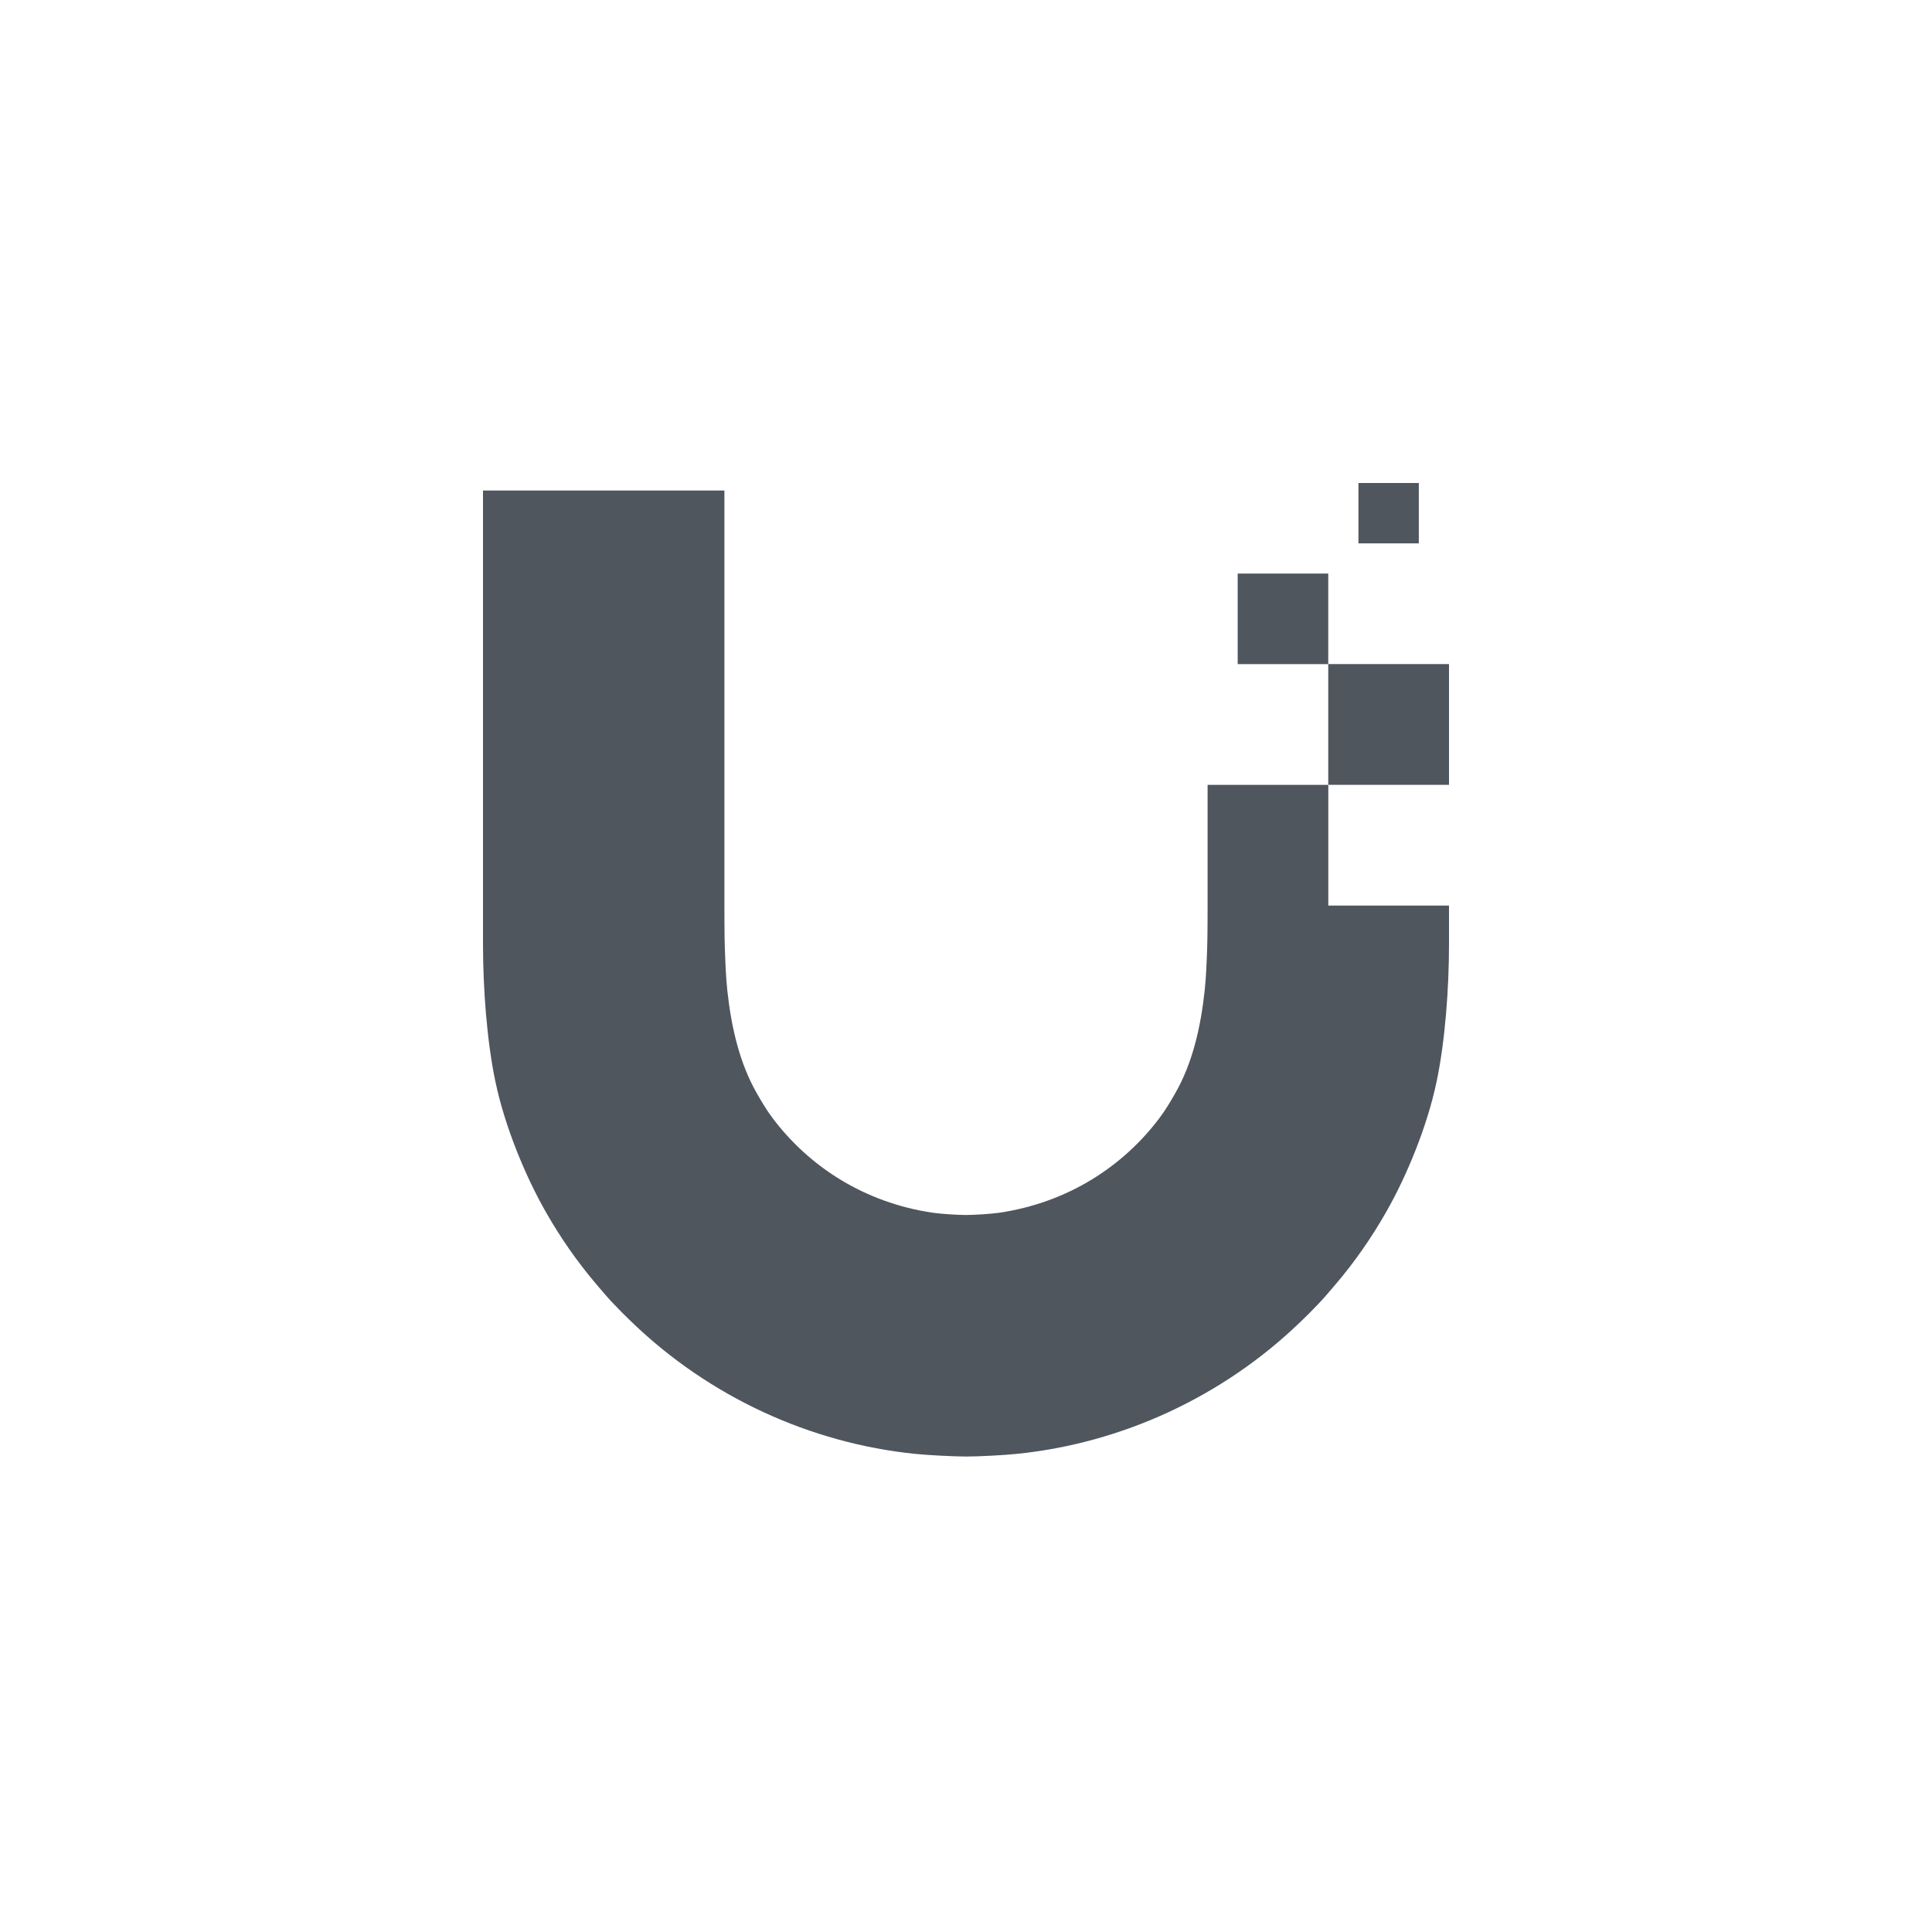
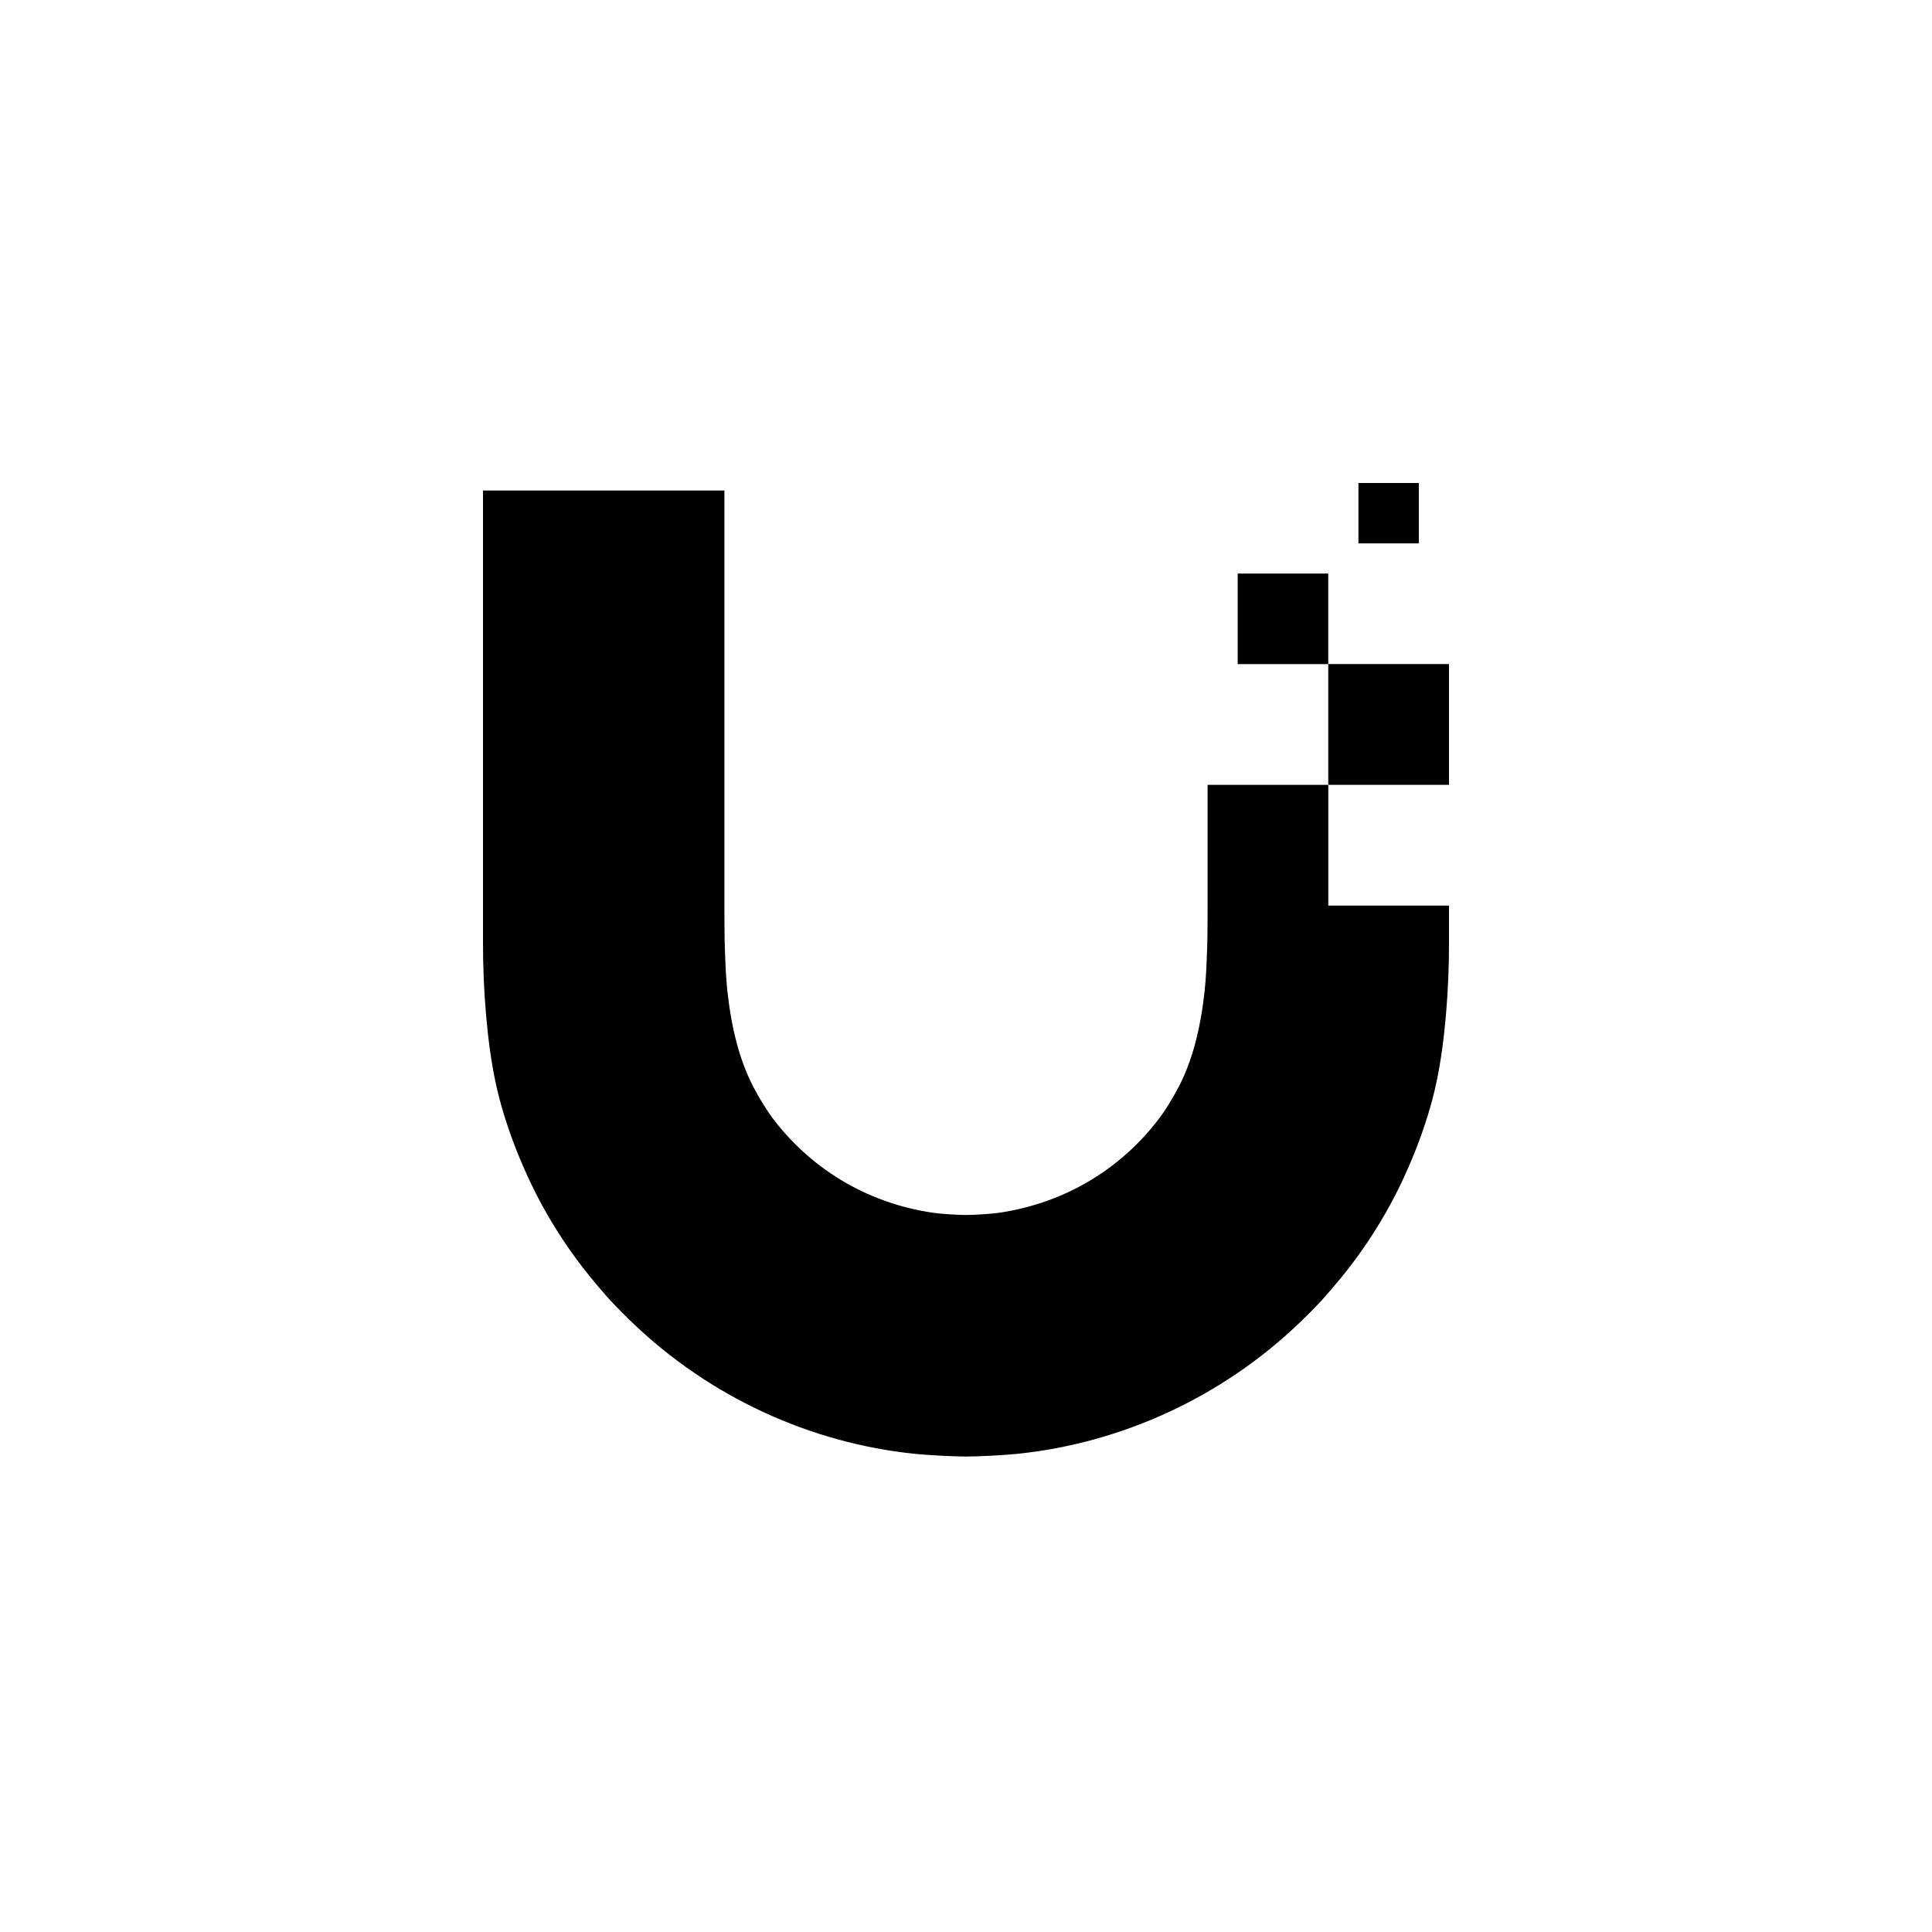
<svg xmlns="http://www.w3.org/2000/svg" width="40" height="40" viewBox="0 0 40 40" fill="none">
  <g id="Logo &amp; App Icon">
    <g id="Union">
-       <path d="M29.375 10H28.125V11.25H29.375V10Z" fill="#50565E" />
-       <path d="M25.002 18.753V16.249L25.002 16.25H27.501V18.749H30V19.542C30 20.457 29.922 21.543 29.743 22.395C29.643 22.871 29.491 23.344 29.313 23.799C29.13 24.264 28.919 24.709 28.69 25.109C28.392 25.63 28.046 26.13 27.644 26.6L27.623 26.625L27.588 26.666C27.492 26.779 27.396 26.891 27.291 27C27.169 27.13 27.043 27.254 26.914 27.378C25.314 28.918 23.23 29.88 21.051 30.101C20.789 30.128 20.263 30.156 20 30.156C19.736 30.155 19.211 30.128 18.949 30.101C16.77 29.88 14.685 28.917 13.086 27.378C12.957 27.254 12.831 27.13 12.709 27C12.599 26.886 12.499 26.769 12.399 26.651L12.399 26.651L12.356 26.6C11.954 26.13 11.608 25.63 11.31 25.109C11.081 24.709 10.87 24.264 10.687 23.799C10.509 23.344 10.357 22.871 10.257 22.395C10.078 21.542 10 20.457 10 19.542V10.156H14.998V18.753C14.998 18.753 14.998 19.412 15.007 19.628L15.009 19.678V19.678C15.019 19.957 15.029 20.231 15.058 20.503C15.141 21.274 15.312 22.007 15.664 22.626C15.765 22.805 15.869 22.979 15.992 23.144C16.744 24.146 17.888 24.899 19.316 25.109C19.485 25.133 19.828 25.155 20 25.155C20.172 25.155 20.514 25.133 20.684 25.109C22.112 24.899 23.256 24.146 24.008 23.144C24.132 22.979 24.235 22.805 24.337 22.626C24.689 22.007 24.859 21.274 24.942 20.503C24.971 20.23 24.981 19.956 24.991 19.677L24.993 19.628C25.002 19.412 25.002 18.753 25.002 18.753Z" fill="#50565E" />
-       <path d="M25.625 11.875H27.5L27.5 13.749H30V16.249H27.5L27.5 13.75H25.625V11.875Z" fill="#50565E" />
+       <path d="M29.375 10H28.125V11.25H29.375V10Z" fill="currentColor" />
+       <path d="M25.002 18.753V16.249L25.002 16.25H27.501V18.749H30V19.542C30 20.457 29.922 21.543 29.743 22.395C29.643 22.871 29.491 23.344 29.313 23.799C29.13 24.264 28.919 24.709 28.69 25.109C28.392 25.63 28.046 26.13 27.644 26.6L27.623 26.625L27.588 26.666C27.492 26.779 27.396 26.891 27.291 27C27.169 27.13 27.043 27.254 26.914 27.378C25.314 28.918 23.23 29.88 21.051 30.101C20.789 30.128 20.263 30.156 20 30.156C19.736 30.155 19.211 30.128 18.949 30.101C16.77 29.88 14.685 28.917 13.086 27.378C12.957 27.254 12.831 27.13 12.709 27C12.599 26.886 12.499 26.769 12.399 26.651L12.399 26.651L12.356 26.6C11.954 26.13 11.608 25.63 11.31 25.109C11.081 24.709 10.87 24.264 10.687 23.799C10.509 23.344 10.357 22.871 10.257 22.395C10.078 21.542 10 20.457 10 19.542V10.156H14.998V18.753C14.998 18.753 14.998 19.412 15.007 19.628L15.009 19.678V19.678C15.019 19.957 15.029 20.231 15.058 20.503C15.141 21.274 15.312 22.007 15.664 22.626C15.765 22.805 15.869 22.979 15.992 23.144C16.744 24.146 17.888 24.899 19.316 25.109C19.485 25.133 19.828 25.155 20 25.155C20.172 25.155 20.514 25.133 20.684 25.109C22.112 24.899 23.256 24.146 24.008 23.144C24.132 22.979 24.235 22.805 24.337 22.626C24.689 22.007 24.859 21.274 24.942 20.503C24.971 20.23 24.981 19.956 24.991 19.677L24.993 19.628C25.002 19.412 25.002 18.753 25.002 18.753Z" fill="currentColor" />
+       <path d="M25.625 11.875H27.5L27.5 13.749H30V16.249H27.5L27.5 13.75H25.625V11.875Z" fill="currentColor" />
    </g>
  </g>
</svg>
